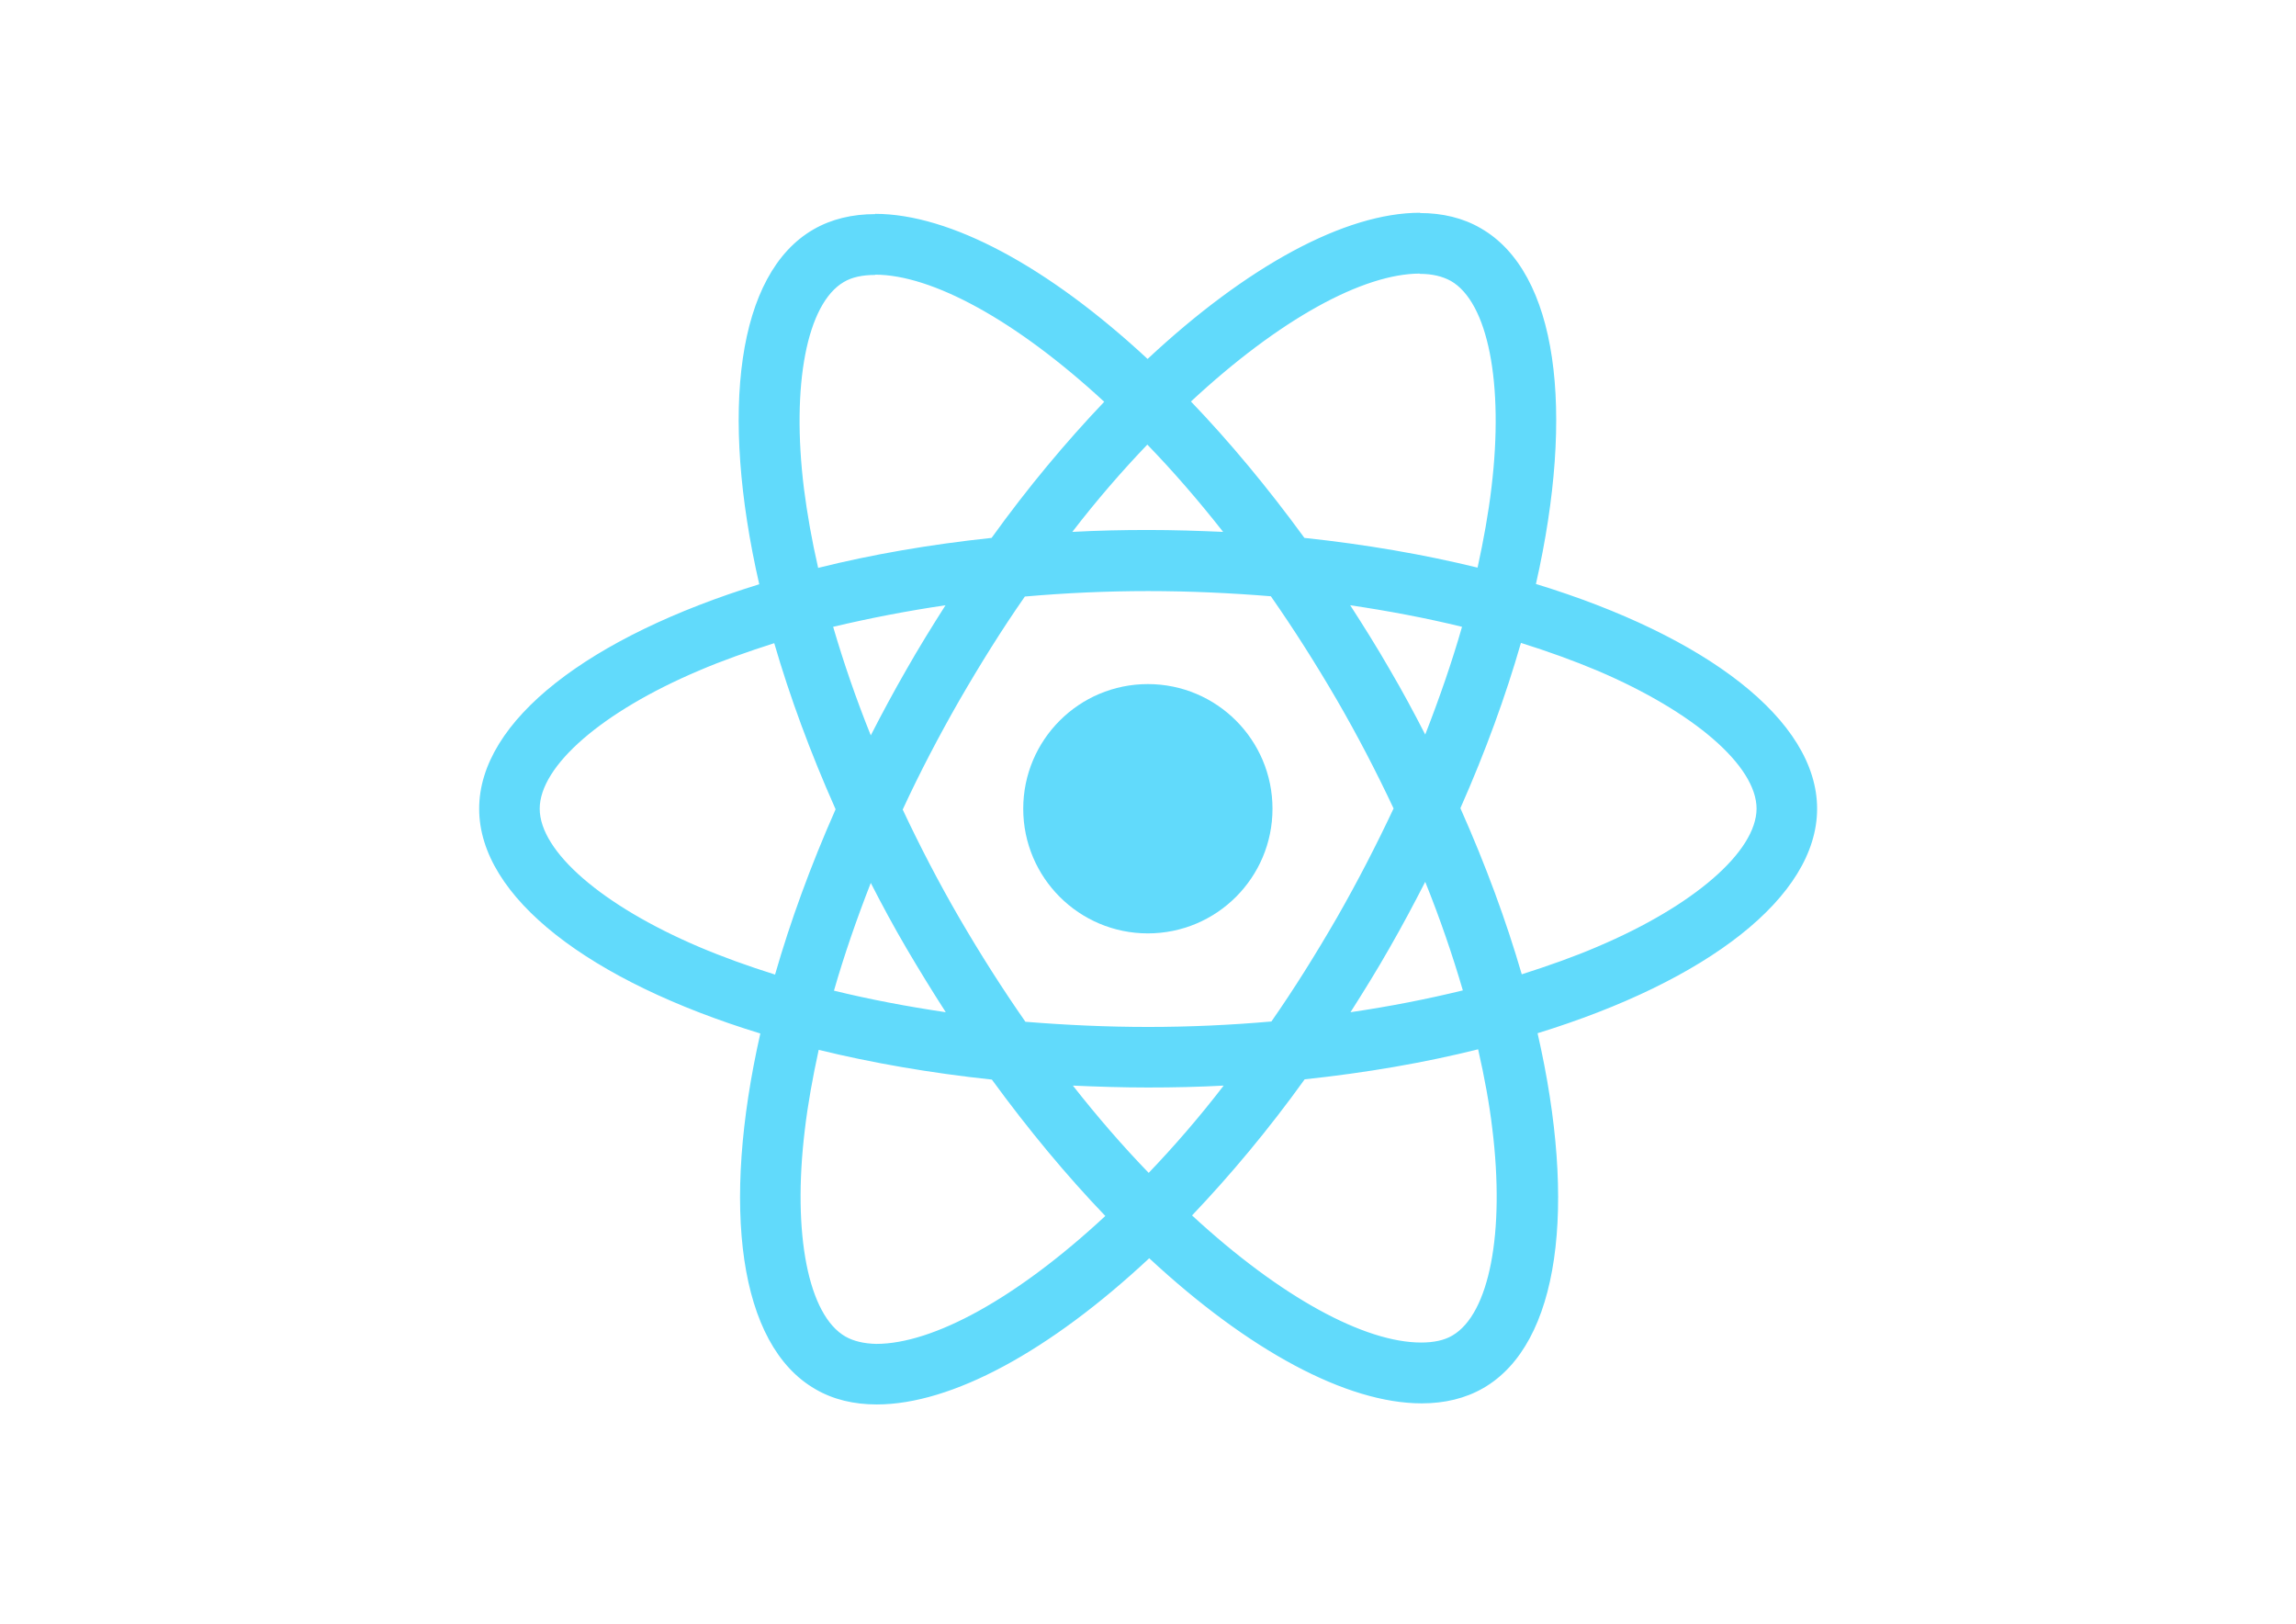
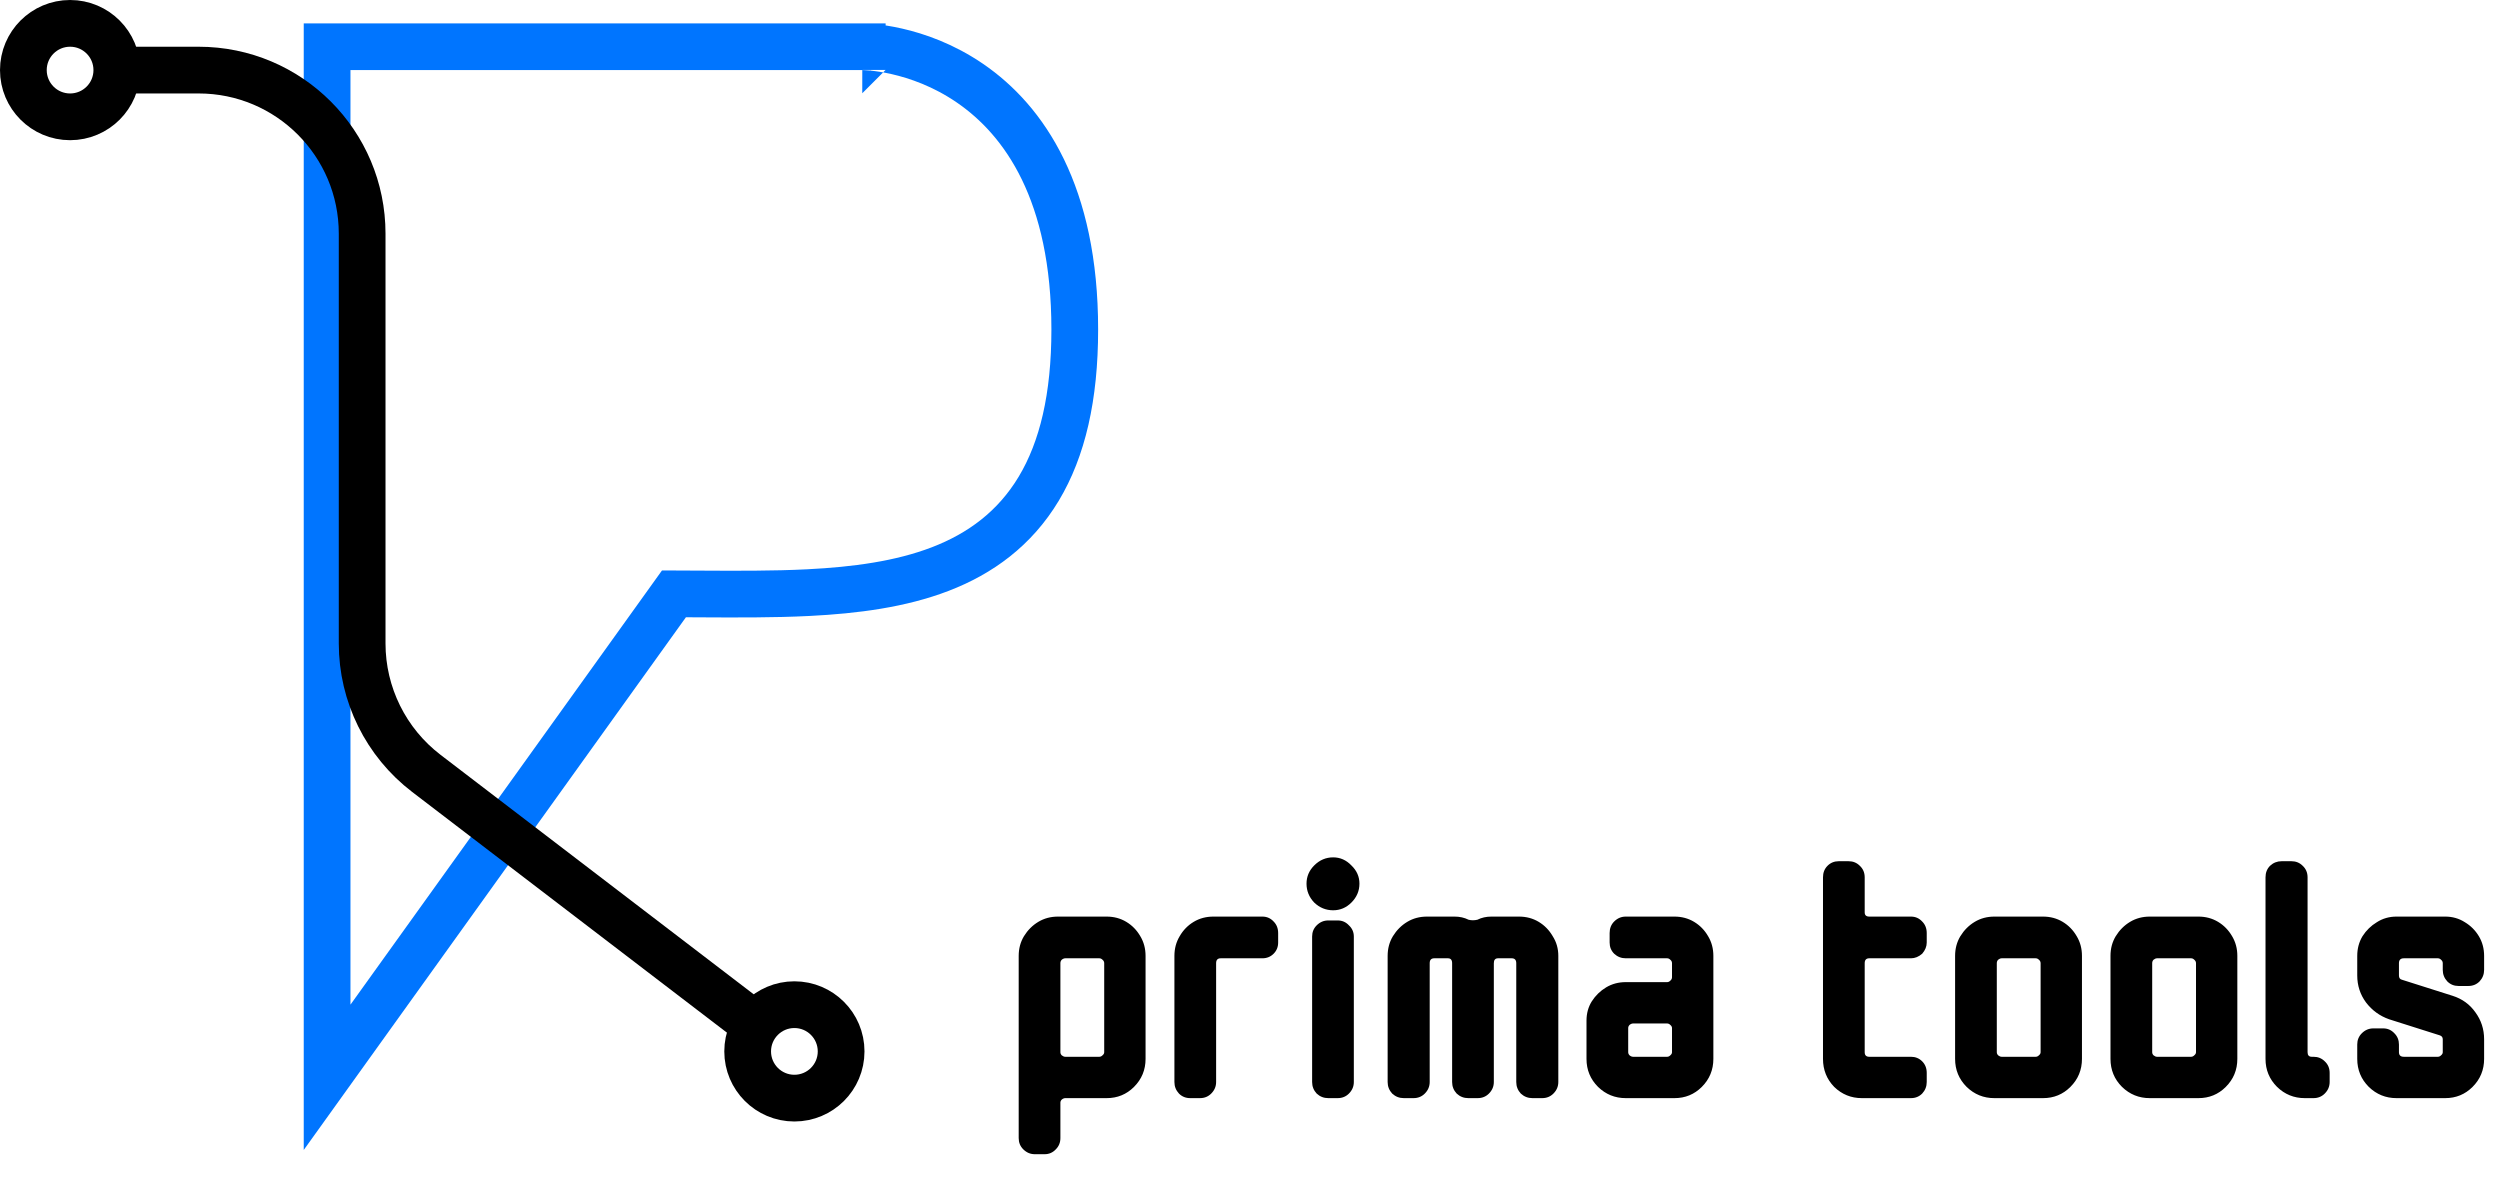
- <svg xmlns="http://www.w3.org/2000/svg" viewBox="0 0 841.9 595.3">
-   <g fill="#61DAFB">
-     <path d="M666.3 296.5c0-32.5-40.7-63.3-103.1-82.4 14.4-63.6 8-114.2-20.2-130.4-6.5-3.8-14.1-5.6-22.4-5.6v22.3c4.6 0 8.3.9 11.4 2.6 13.6 7.8 19.5 37.5 14.9 75.7-1.1 9.4-2.9 19.3-5.1 29.4-19.6-4.8-41-8.5-63.5-10.9-13.5-18.5-27.5-35.3-41.6-50 32.6-30.3 63.2-46.9 84-46.9V78c-27.5 0-63.5 19.6-99.9 53.6-36.4-33.8-72.4-53.2-99.9-53.2v22.3c20.7 0 51.4 16.5 84 46.6-14 14.7-28 31.4-41.3 49.9-22.6 2.4-44 6.1-63.6 11-2.3-10-4-19.7-5.2-29-4.7-38.2 1.1-67.9 14.6-75.8 3-1.8 6.9-2.6 11.5-2.6V78.5c-8.4 0-16 1.8-22.6 5.6-28.1 16.2-34.4 66.7-19.9 130.1-62.2 19.2-102.7 49.9-102.7 82.3 0 32.5 40.7 63.3 103.1 82.4-14.4 63.6-8 114.2 20.2 130.4 6.5 3.8 14.1 5.6 22.5 5.6 27.5 0 63.5-19.6 99.9-53.6 36.4 33.8 72.4 53.2 99.9 53.2 8.4 0 16-1.8 22.6-5.6 28.1-16.2 34.4-66.7 19.9-130.1 62-19.1 102.5-49.9 102.5-82.3zm-130.2-66.7c-3.7 12.9-8.3 26.2-13.5 39.5-4.1-8-8.4-16-13.1-24-4.6-8-9.5-15.8-14.4-23.4 14.2 2.1 27.9 4.7 41 7.9zm-45.8 106.5c-7.8 13.5-15.8 26.3-24.1 38.2-14.9 1.3-30 2-45.2 2-15.1 0-30.2-.7-45-1.9-8.3-11.9-16.4-24.6-24.2-38-7.6-13.1-14.5-26.4-20.8-39.8 6.2-13.4 13.2-26.8 20.7-39.9 7.8-13.5 15.8-26.3 24.1-38.2 14.9-1.3 30-2 45.2-2 15.1 0 30.2.7 45 1.9 8.3 11.9 16.4 24.6 24.2 38 7.6 13.1 14.5 26.4 20.8 39.8-6.3 13.4-13.2 26.8-20.7 39.9zm32.3-13c5.4 13.4 10 26.8 13.8 39.8-13.1 3.2-26.9 5.9-41.2 8 4.9-7.7 9.8-15.6 14.4-23.7 4.6-8 8.9-16.1 13-24.1zM421.2 430c-9.3-9.6-18.6-20.3-27.8-32 9 .4 18.2.7 27.5.7 9.4 0 18.7-.2 27.8-.7-9 11.7-18.3 22.4-27.5 32zm-74.4-58.9c-14.2-2.1-27.9-4.7-41-7.9 3.7-12.9 8.3-26.2 13.5-39.5 4.1 8 8.4 16 13.1 24 4.7 8 9.5 15.8 14.4 23.4zM420.7 163c9.3 9.6 18.6 20.3 27.8 32-9-.4-18.2-.7-27.5-.7-9.4 0-18.7.2-27.8.7 9-11.7 18.3-22.4 27.5-32zm-74 58.9c-4.9 7.7-9.8 15.6-14.4 23.7-4.6 8-8.9 16-13 24-5.4-13.4-10-26.8-13.8-39.8 13.1-3.1 26.9-5.8 41.2-7.9zm-90.5 125.2c-35.4-15.1-58.3-34.9-58.3-50.6 0-15.7 22.9-35.6 58.3-50.6 8.6-3.7 18-7 27.7-10.1 5.7 19.6 13.2 40 22.5 60.9-9.2 20.8-16.6 41.1-22.2 60.6-9.9-3.1-19.3-6.5-28-10.2zM310 490c-13.6-7.8-19.5-37.5-14.9-75.7 1.1-9.4 2.9-19.3 5.1-29.4 19.6 4.8 41 8.5 63.5 10.9 13.5 18.5 27.5 35.3 41.6 50-32.6 30.3-63.2 46.9-84 46.9-4.5-.1-8.3-1-11.3-2.7zm237.2-76.2c4.7 38.2-1.1 67.9-14.6 75.8-3 1.8-6.9 2.6-11.5 2.6-20.7 0-51.4-16.5-84-46.6 14-14.7 28-31.4 41.3-49.9 22.6-2.4 44-6.1 63.6-11 2.3 10.1 4.1 19.8 5.2 29.1zm38.5-66.7c-8.6 3.7-18 7-27.7 10.1-5.7-19.6-13.2-40-22.5-60.9 9.2-20.8 16.6-41.1 22.2-60.6 9.9 3.1 19.3 6.5 28.1 10.2 35.4 15.1 58.3 34.9 58.3 50.6-.1 15.7-23 35.6-58.4 50.6zM320.8 78.4z" />
-     <circle cx="420.9" cy="296.5" r="45.7" />
-     <path d="M520.5 78.1z" />
-   </g>
+ <svg xmlns="http://www.w3.org/2000/svg" width="107" height="51" viewBox="0 0 107 51" fill="none">
+   <path d="M15 2H14V3V43V46.109L15.812 43.583L22.479 34.291L28.846 25.416C29.202 25.417 29.559 25.419 29.915 25.422C31.51 25.431 33.103 25.44 34.604 25.364C36.607 25.263 38.546 25.008 40.24 24.357C41.957 23.697 43.431 22.626 44.459 20.915C45.474 19.223 46 16.994 46 14.104C46 8.273 43.853 5.165 41.518 3.563C40.379 2.782 39.242 2.393 38.392 2.199C37.966 2.101 37.608 2.052 37.35 2.026C37.221 2.014 37.117 2.007 37.041 2.004C37.004 2.002 36.973 2.001 36.95 2.001L36.922 2L36.912 2L36.908 2L36.906 2C36.906 2 36.905 2 36.905 2.992V2L28.333 2H15Z" stroke="#0075FF" stroke-width="2" />
+   <path d="M49.03 45.32C49.03 45.79 48.865 46.19 48.535 46.52C48.215 46.84 47.825 47 47.365 47H45.595C45.545 47 45.495 47.02 45.445 47.06C45.405 47.1 45.385 47.145 45.385 47.195V48.71C45.385 48.9 45.32 49.06 45.19 49.19C45.06 49.33 44.9 49.4 44.71 49.4H44.29C44.1 49.4 43.935 49.33 43.795 49.19C43.665 49.06 43.6 48.9 43.6 48.71V40.91C43.6 40.6 43.675 40.32 43.825 40.07C43.985 39.81 44.19 39.605 44.44 39.455C44.69 39.305 44.97 39.23 45.28 39.23H47.365C47.675 39.23 47.955 39.305 48.205 39.455C48.455 39.605 48.655 39.81 48.805 40.07C48.955 40.32 49.03 40.6 49.03 40.91V45.32ZM47.26 45.035V41.225C47.26 41.165 47.235 41.115 47.185 41.075C47.145 41.035 47.1 41.015 47.05 41.015H45.595C45.545 41.015 45.495 41.035 45.445 41.075C45.405 41.115 45.385 41.165 45.385 41.225V45.035C45.385 45.085 45.405 45.13 45.445 45.17C45.495 45.21 45.545 45.23 45.595 45.23H47.05C47.1 45.23 47.145 45.21 47.185 45.17C47.235 45.13 47.26 45.085 47.26 45.035ZM54.705 40.34C54.705 40.53 54.64 40.69 54.51 40.82C54.38 40.95 54.22 41.015 54.03 41.015H52.245C52.115 41.015 52.05 41.085 52.05 41.225V46.31C52.05 46.5 51.98 46.665 51.84 46.805C51.71 46.935 51.55 47 51.36 47H50.94C50.75 47 50.59 46.935 50.46 46.805C50.33 46.665 50.265 46.5 50.265 46.31V40.91C50.265 40.6 50.34 40.32 50.49 40.07C50.64 39.81 50.84 39.605 51.09 39.455C51.34 39.305 51.62 39.23 51.93 39.23H54.03C54.22 39.23 54.38 39.3 54.51 39.44C54.64 39.57 54.705 39.735 54.705 39.935V40.34ZM58.184 37.82C58.184 38.13 58.069 38.4 57.839 38.63C57.619 38.85 57.359 38.96 57.059 38.96C56.749 38.96 56.479 38.85 56.249 38.63C56.029 38.4 55.919 38.13 55.919 37.82C55.919 37.52 56.029 37.26 56.249 37.04C56.479 36.81 56.749 36.695 57.059 36.695C57.359 36.695 57.619 36.81 57.839 37.04C58.069 37.26 58.184 37.52 58.184 37.82ZM57.944 46.31C57.944 46.5 57.874 46.665 57.734 46.805C57.604 46.935 57.444 47 57.254 47H56.849C56.659 47 56.494 46.935 56.354 46.805C56.224 46.665 56.159 46.5 56.159 46.31V40.085C56.159 39.895 56.224 39.735 56.354 39.605C56.494 39.465 56.659 39.395 56.849 39.395H57.254C57.444 39.395 57.604 39.465 57.734 39.605C57.874 39.735 57.944 39.895 57.944 40.085V46.31ZM66.696 46.31C66.696 46.5 66.626 46.665 66.486 46.805C66.356 46.935 66.196 47 66.006 47H65.586C65.396 47 65.231 46.935 65.091 46.805C64.961 46.665 64.896 46.5 64.896 46.31V41.225C64.896 41.085 64.831 41.015 64.701 41.015H64.116C63.996 41.015 63.936 41.085 63.936 41.225V46.31C63.936 46.5 63.866 46.665 63.726 46.805C63.596 46.935 63.436 47 63.246 47H62.841C62.651 47 62.486 46.935 62.346 46.805C62.216 46.665 62.151 46.5 62.151 46.31V41.225C62.151 41.085 62.091 41.015 61.971 41.015H61.386C61.256 41.015 61.191 41.085 61.191 41.225V46.31C61.191 46.5 61.121 46.665 60.981 46.805C60.851 46.935 60.691 47 60.501 47H60.081C59.891 47 59.726 46.935 59.586 46.805C59.456 46.665 59.391 46.5 59.391 46.31V40.91C59.391 40.6 59.466 40.32 59.616 40.07C59.776 39.81 59.981 39.605 60.231 39.455C60.481 39.305 60.761 39.23 61.071 39.23H62.256C62.476 39.23 62.676 39.275 62.856 39.365C62.976 39.395 63.101 39.395 63.231 39.365C63.411 39.275 63.611 39.23 63.831 39.23H65.016C65.326 39.23 65.606 39.305 65.856 39.455C66.106 39.605 66.306 39.81 66.456 40.07C66.616 40.32 66.696 40.6 66.696 40.91V46.31ZM73.332 45.32C73.332 45.79 73.167 46.19 72.837 46.52C72.517 46.84 72.127 47 71.667 47H69.582C69.122 47 68.727 46.84 68.397 46.52C68.067 46.19 67.902 45.79 67.902 45.32V43.685C67.902 43.375 67.977 43.1 68.127 42.86C68.287 42.61 68.492 42.41 68.742 42.26C68.992 42.11 69.272 42.035 69.582 42.035H71.352C71.402 42.035 71.447 42.015 71.487 41.975C71.537 41.935 71.562 41.885 71.562 41.825V41.225C71.562 41.165 71.537 41.115 71.487 41.075C71.447 41.035 71.402 41.015 71.352 41.015H69.582C69.392 41.015 69.227 40.95 69.087 40.82C68.957 40.69 68.892 40.53 68.892 40.34V39.935C68.892 39.735 68.957 39.57 69.087 39.44C69.227 39.3 69.392 39.23 69.582 39.23H71.667C71.977 39.23 72.257 39.305 72.507 39.455C72.757 39.605 72.957 39.81 73.107 40.07C73.257 40.32 73.332 40.6 73.332 40.91V45.32ZM71.562 45.035V44C71.562 43.95 71.537 43.905 71.487 43.865C71.447 43.825 71.402 43.805 71.352 43.805H69.897C69.847 43.805 69.797 43.825 69.747 43.865C69.707 43.905 69.687 43.95 69.687 44V45.035C69.687 45.085 69.707 45.13 69.747 45.17C69.797 45.21 69.847 45.23 69.897 45.23H71.352C71.402 45.23 71.447 45.21 71.487 45.17C71.537 45.13 71.562 45.085 71.562 45.035ZM82.464 46.31C82.464 46.5 82.399 46.665 82.269 46.805C82.139 46.935 81.979 47 81.789 47H79.689C79.229 47 78.834 46.84 78.504 46.52C78.184 46.19 78.024 45.79 78.024 45.32V37.55C78.024 37.35 78.089 37.185 78.219 37.055C78.349 36.925 78.509 36.86 78.699 36.86H79.119C79.309 36.86 79.469 36.925 79.599 37.055C79.739 37.185 79.809 37.35 79.809 37.55V39.05C79.809 39.17 79.874 39.23 80.004 39.23H81.789C81.979 39.23 82.139 39.3 82.269 39.44C82.399 39.57 82.464 39.735 82.464 39.935V40.34C82.464 40.51 82.399 40.67 82.269 40.82C82.119 40.95 81.959 41.015 81.789 41.015H80.004C79.874 41.015 79.809 41.085 79.809 41.225V45.035C79.809 45.165 79.874 45.23 80.004 45.23H81.789C81.979 45.23 82.139 45.295 82.269 45.425C82.399 45.555 82.464 45.72 82.464 45.92V46.31ZM89.108 45.32C89.108 45.79 88.943 46.19 88.613 46.52C88.293 46.84 87.903 47 87.443 47H85.358C84.898 47 84.503 46.84 84.173 46.52C83.843 46.19 83.678 45.79 83.678 45.32V40.91C83.678 40.6 83.753 40.32 83.903 40.07C84.063 39.81 84.268 39.605 84.518 39.455C84.768 39.305 85.048 39.23 85.358 39.23H87.443C87.753 39.23 88.033 39.305 88.283 39.455C88.533 39.605 88.733 39.81 88.883 40.07C89.033 40.32 89.108 40.6 89.108 40.91V45.32ZM87.338 45.035V41.225C87.338 41.165 87.313 41.115 87.263 41.075C87.223 41.035 87.178 41.015 87.128 41.015H85.673C85.623 41.015 85.573 41.035 85.523 41.075C85.483 41.115 85.463 41.165 85.463 41.225V45.035C85.463 45.085 85.483 45.13 85.523 45.17C85.573 45.21 85.623 45.23 85.673 45.23H87.128C87.178 45.23 87.223 45.21 87.263 45.17C87.313 45.13 87.338 45.085 87.338 45.035ZM95.758 45.32C95.758 45.79 95.594 46.19 95.263 46.52C94.944 46.84 94.553 47 94.094 47H92.008C91.549 47 91.153 46.84 90.823 46.52C90.493 46.19 90.329 45.79 90.329 45.32V40.91C90.329 40.6 90.403 40.32 90.553 40.07C90.713 39.81 90.918 39.605 91.168 39.455C91.418 39.305 91.698 39.23 92.008 39.23H94.094C94.403 39.23 94.683 39.305 94.933 39.455C95.183 39.605 95.383 39.81 95.534 40.07C95.683 40.32 95.758 40.6 95.758 40.91V45.32ZM93.989 45.035V41.225C93.989 41.165 93.963 41.115 93.913 41.075C93.874 41.035 93.829 41.015 93.778 41.015H92.323C92.273 41.015 92.224 41.035 92.174 41.075C92.133 41.115 92.114 41.165 92.114 41.225V45.035C92.114 45.085 92.133 45.13 92.174 45.17C92.224 45.21 92.273 45.23 92.323 45.23H93.778C93.829 45.23 93.874 45.21 93.913 45.17C93.963 45.13 93.989 45.085 93.989 45.035ZM99.709 46.31C99.709 46.5 99.639 46.665 99.499 46.805C99.369 46.935 99.209 47 99.019 47H98.644C98.184 47 97.789 46.84 97.459 46.52C97.129 46.19 96.964 45.79 96.964 45.32V37.55C96.964 37.35 97.029 37.185 97.159 37.055C97.299 36.925 97.464 36.86 97.654 36.86H98.074C98.264 36.86 98.424 36.925 98.554 37.055C98.694 37.185 98.764 37.35 98.764 37.55V45.035C98.764 45.165 98.824 45.23 98.944 45.23H99.019C99.209 45.23 99.369 45.295 99.499 45.425C99.639 45.555 99.709 45.72 99.709 45.92V46.31ZM106.32 45.32C106.32 45.79 106.155 46.19 105.825 46.52C105.505 46.84 105.115 47 104.655 47H102.57C102.11 47 101.715 46.84 101.385 46.52C101.055 46.19 100.89 45.79 100.89 45.32V44.705C100.89 44.515 100.955 44.355 101.085 44.225C101.225 44.085 101.39 44.015 101.58 44.015H102C102.19 44.015 102.35 44.085 102.48 44.225C102.61 44.355 102.675 44.515 102.675 44.705V45.035C102.675 45.165 102.745 45.23 102.885 45.23H104.34C104.39 45.23 104.435 45.21 104.475 45.17C104.525 45.13 104.55 45.085 104.55 45.035V44.48C104.55 44.4 104.51 44.345 104.43 44.315L102.255 43.625C101.855 43.485 101.525 43.245 101.265 42.905C101.015 42.565 100.89 42.18 100.89 41.75V40.91C100.89 40.6 100.965 40.32 101.115 40.07C101.275 39.82 101.48 39.62 101.73 39.47C101.98 39.31 102.26 39.23 102.57 39.23H104.655C104.965 39.23 105.245 39.31 105.495 39.47C105.745 39.62 105.945 39.82 106.095 40.07C106.245 40.32 106.32 40.6 106.32 40.91V41.51C106.32 41.7 106.255 41.865 106.125 42.005C105.995 42.135 105.835 42.2 105.645 42.2H105.225C105.035 42.2 104.875 42.135 104.745 42.005C104.615 41.865 104.55 41.7 104.55 41.51V41.225C104.55 41.165 104.525 41.115 104.475 41.075C104.435 41.035 104.39 41.015 104.34 41.015H102.885C102.745 41.015 102.675 41.085 102.675 41.225V41.75C102.675 41.85 102.715 41.91 102.795 41.93L104.97 42.62C105.38 42.75 105.705 42.985 105.945 43.325C106.195 43.665 106.32 44.05 106.32 44.48V45.32Z" fill="black" />
+   <path d="M32.5 44L18.248 33.101C16.516 31.777 15.5 29.721 15.5 27.541V21.5V10C15.5 6.134 12.366 3 8.5 3H5" stroke="black" stroke-width="2" />
+   <circle cx="34" cy="45" r="2" stroke="black" stroke-width="2" />
+   <circle cx="3" cy="3" r="2" stroke="black" stroke-width="2" />
</svg>
